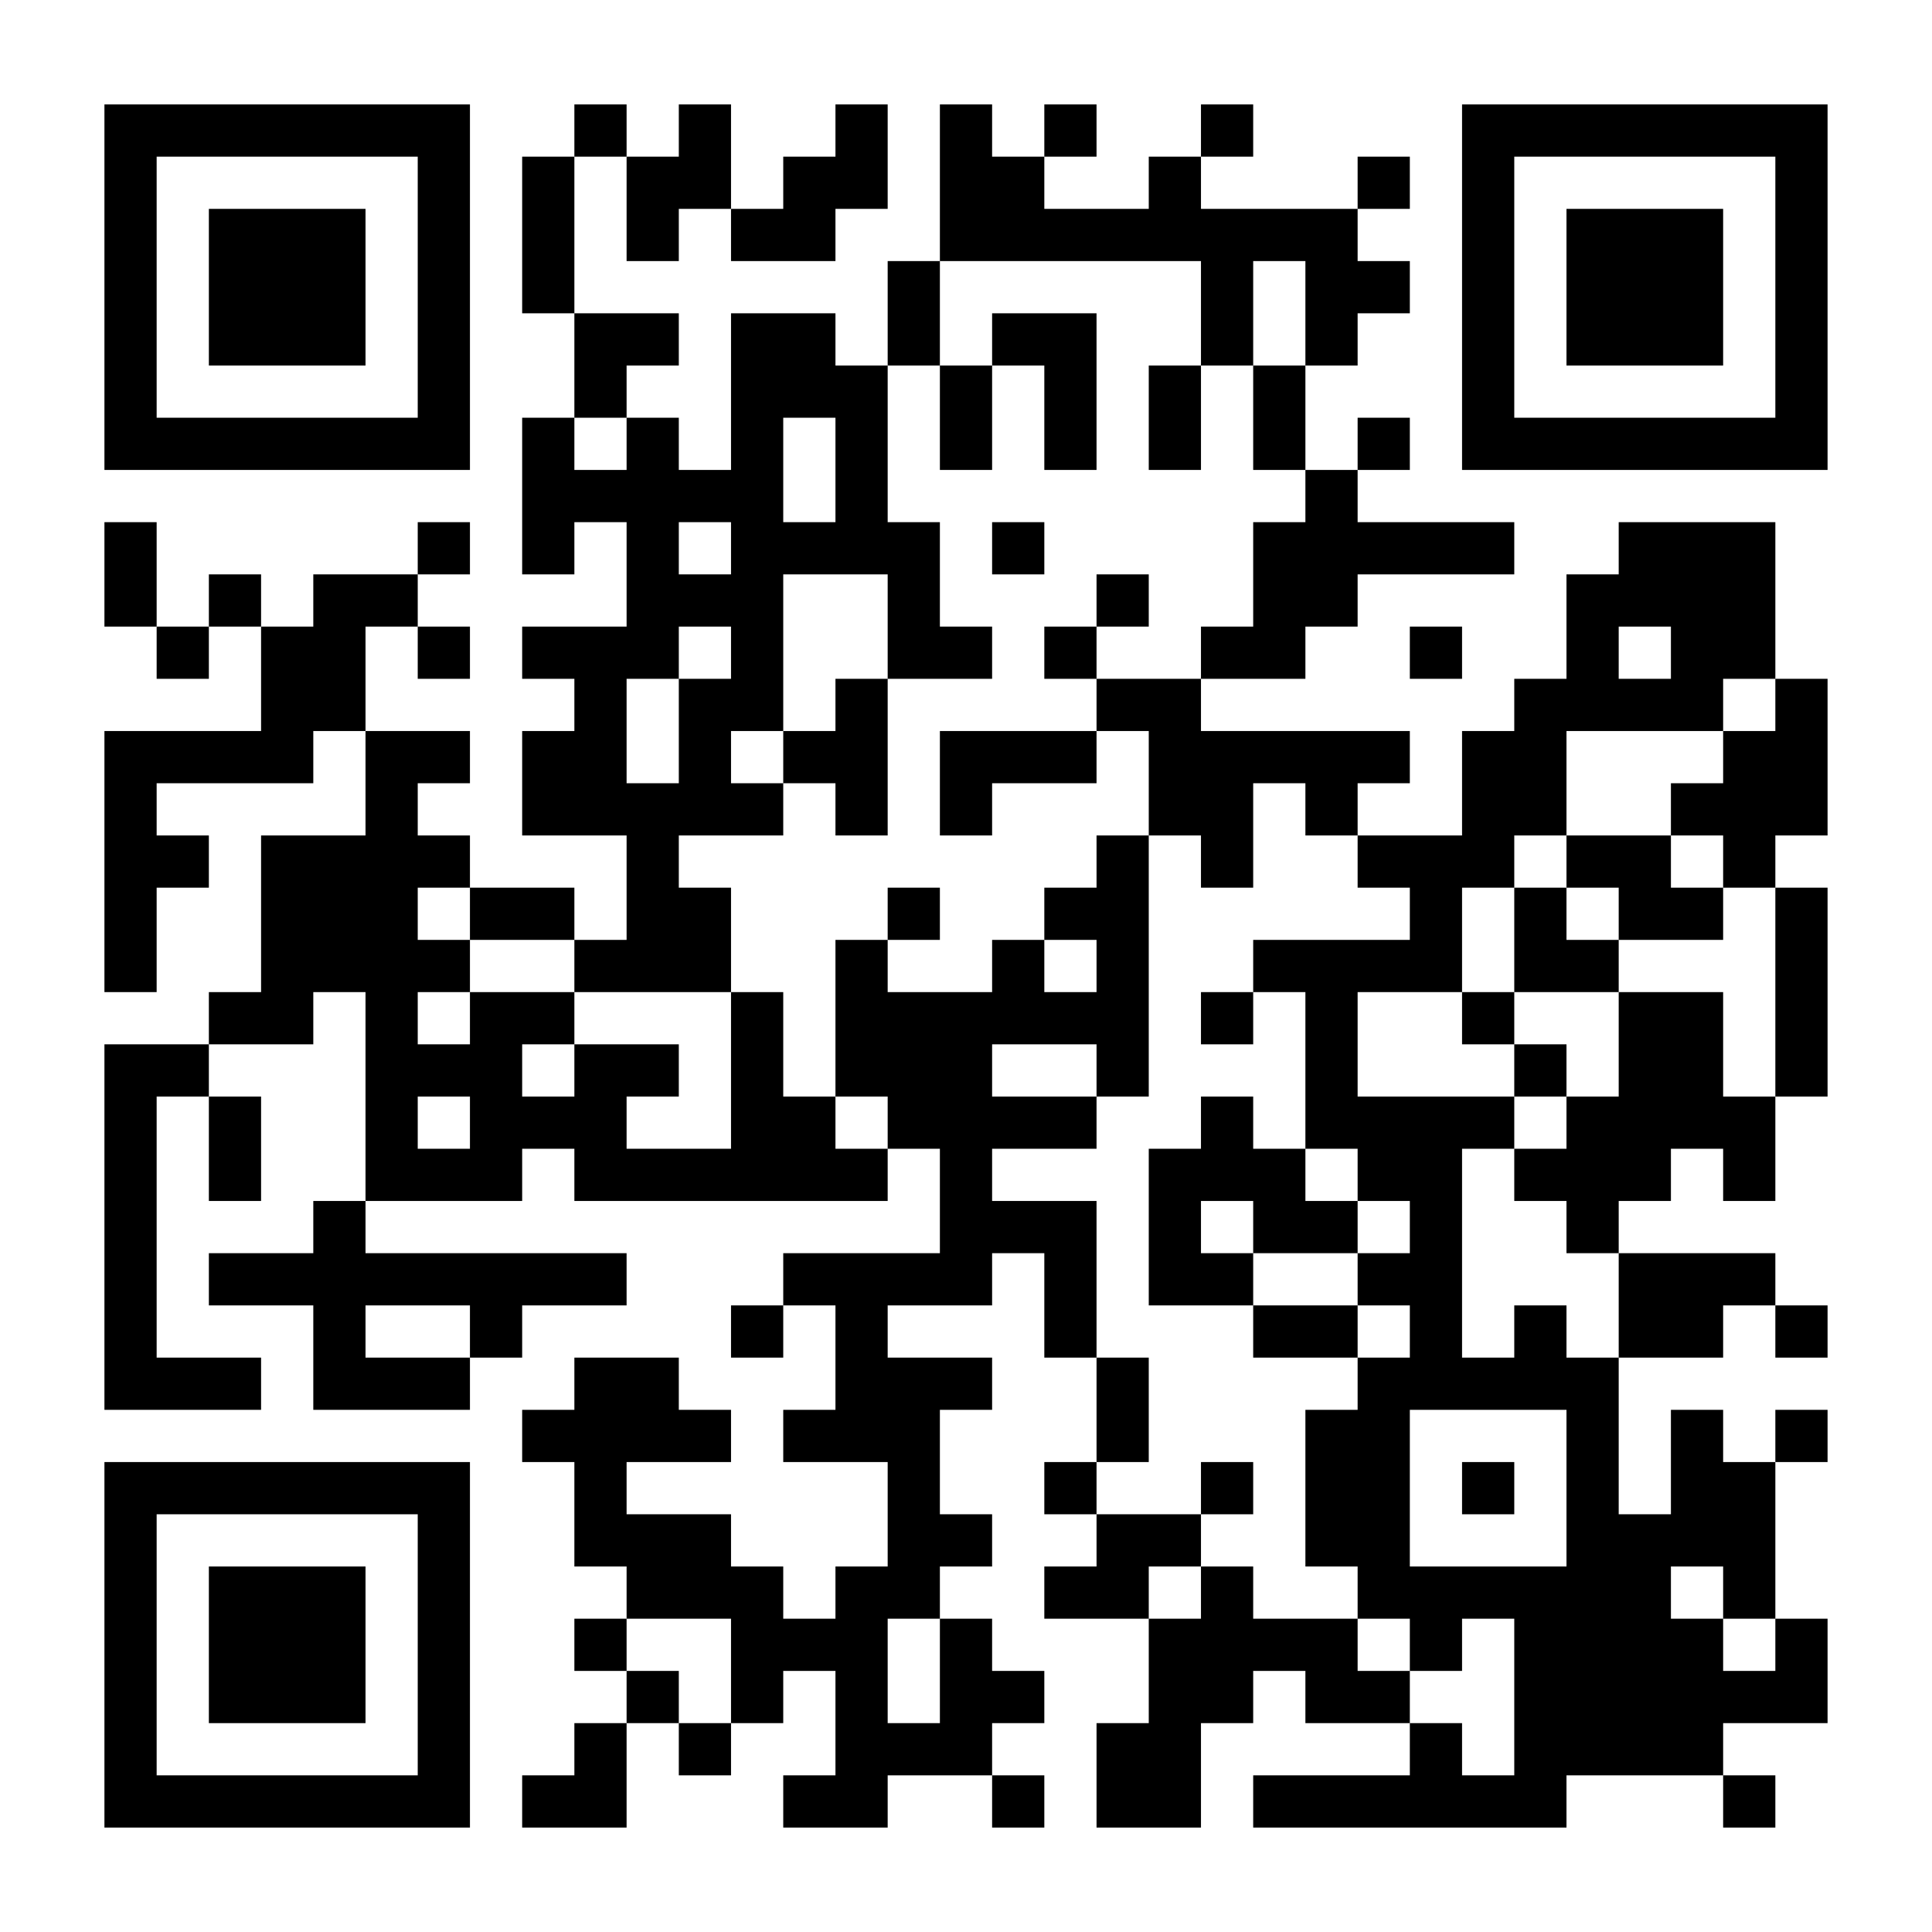
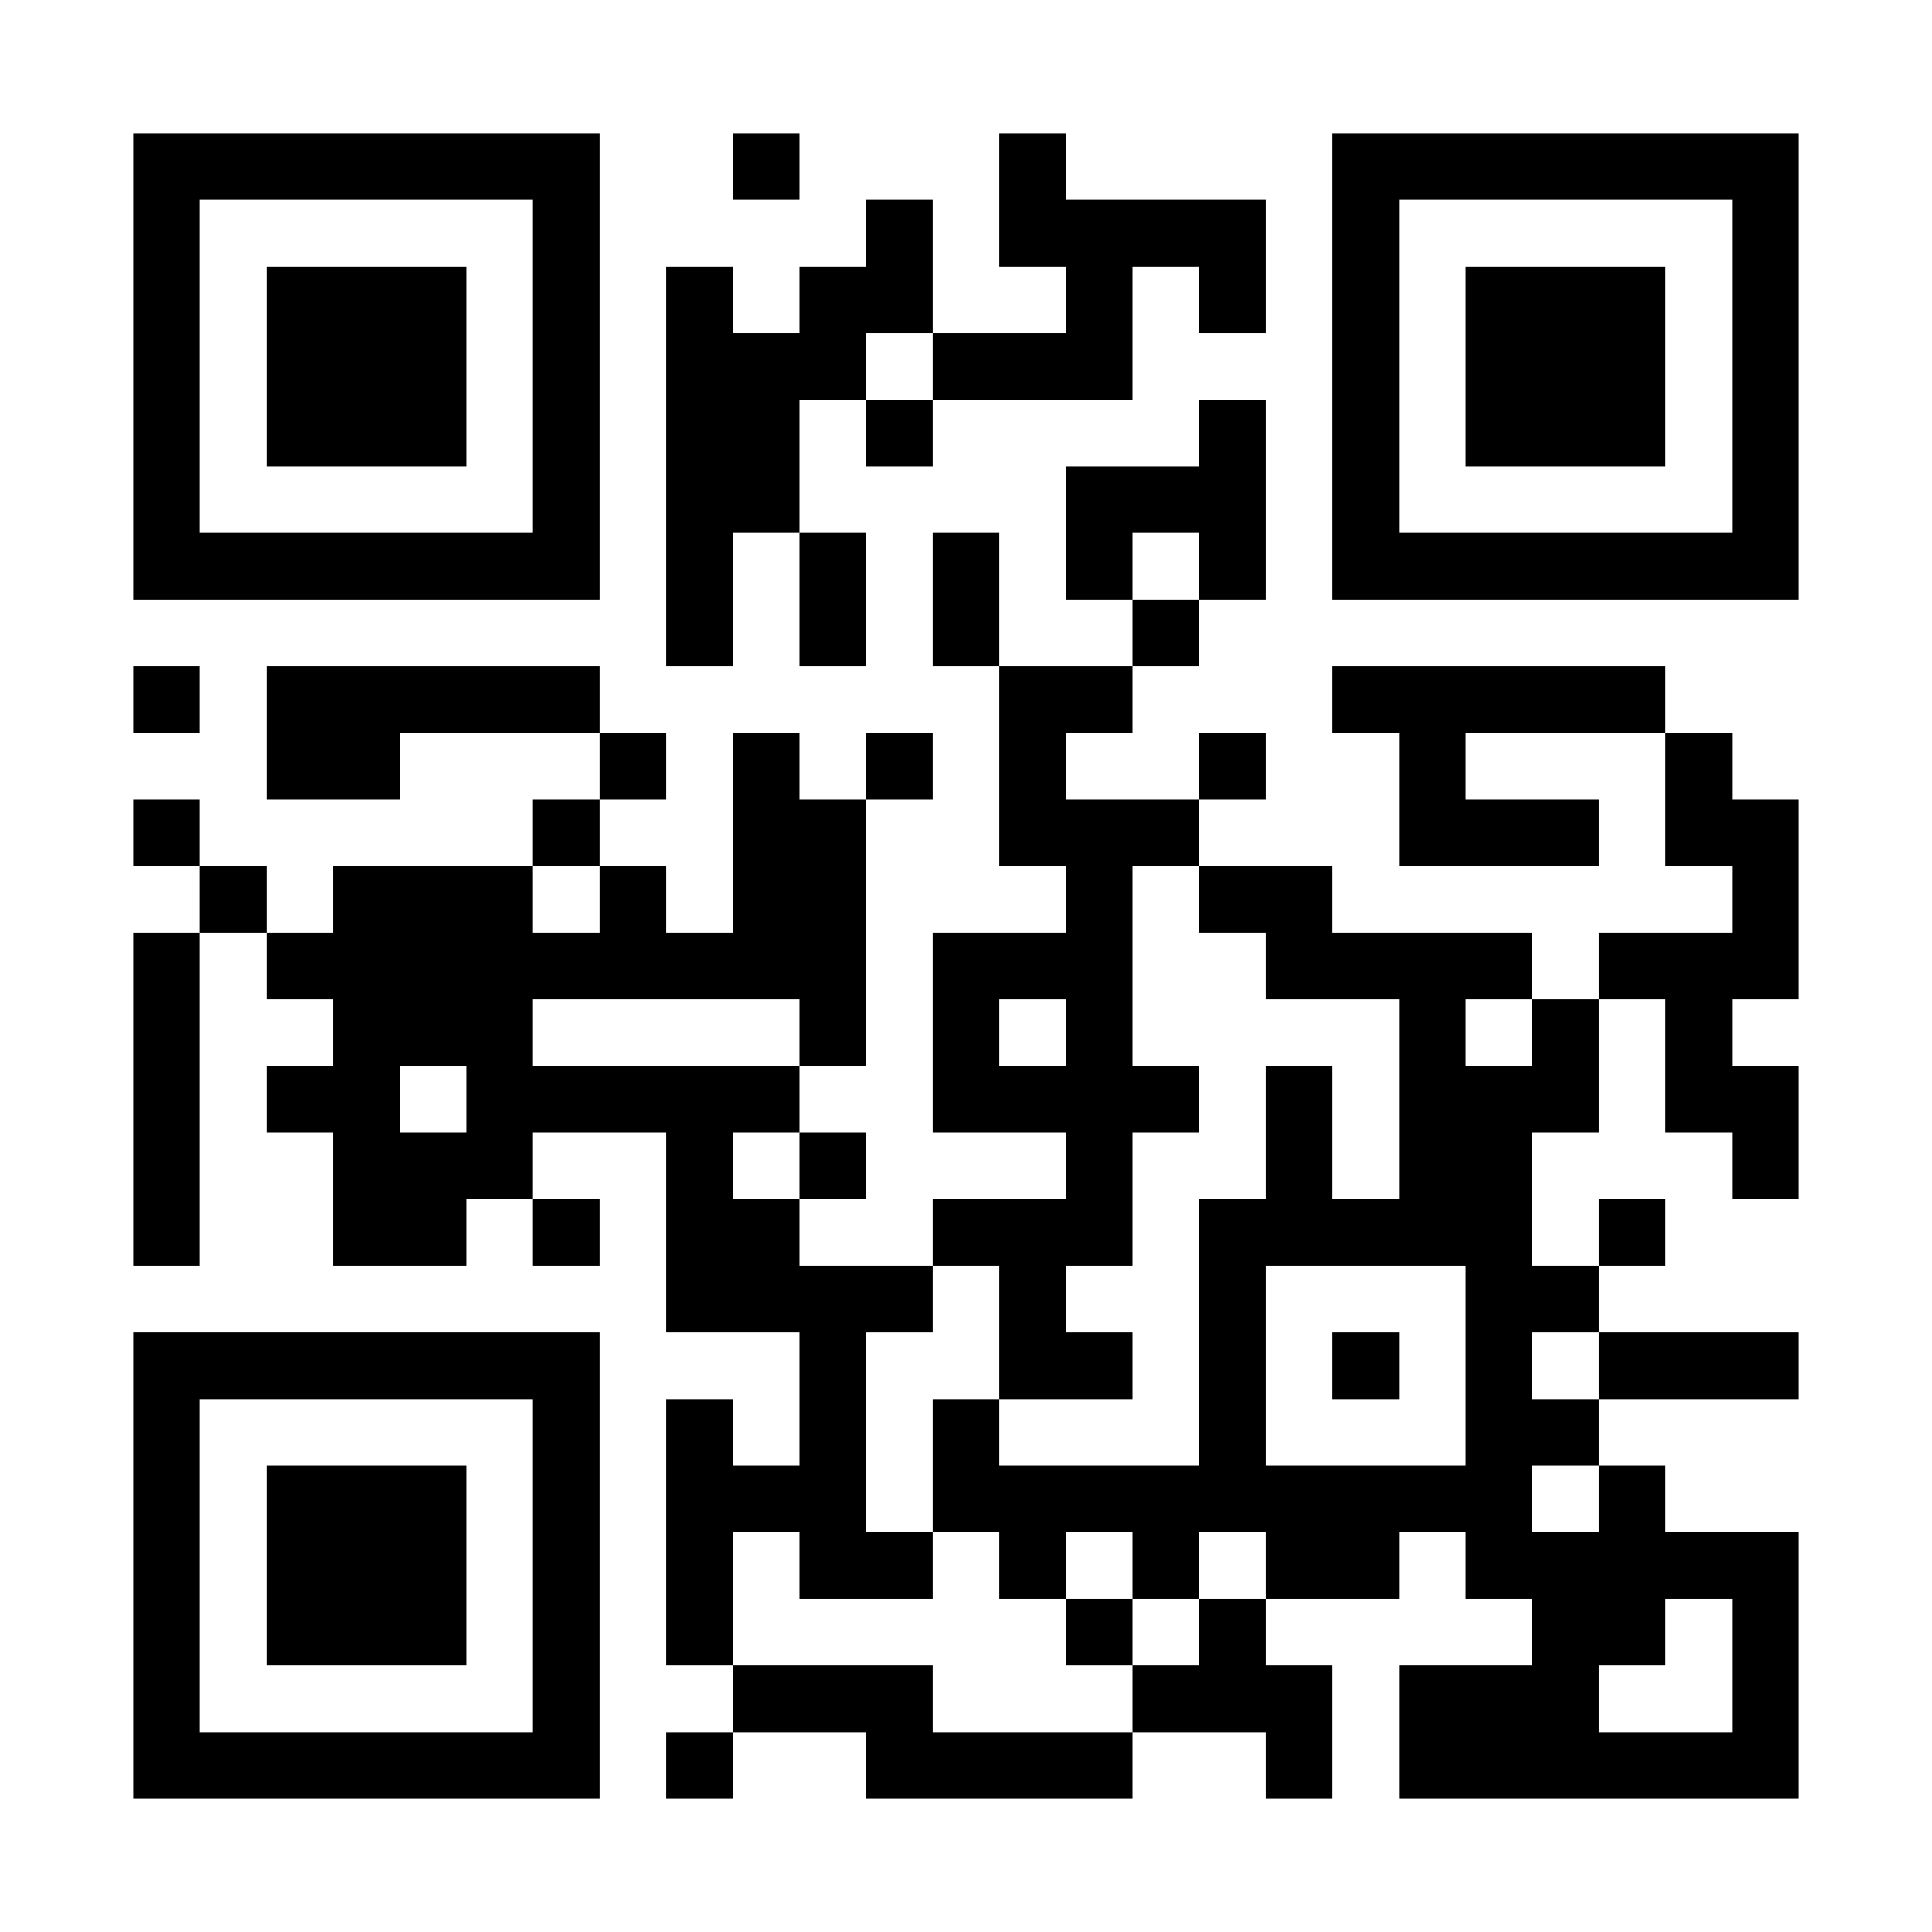
- <svg xmlns="http://www.w3.org/2000/svg" width="37mm" height="37mm" version="1.1" viewBox="0 0 37 37">
-   <path d="M2,2H3V3H2zM3,2H4V3H3zM4,2H5V3H4zM5,2H6V3H5zM6,2H7V3H6zM7,2H8V3H7zM8,2H9V3H8zM11,2H12V3H11zM13,2H14V3H13zM16,2H17V3H16zM18,2H19V3H18zM20,2H21V3H20zM23,2H24V3H23zM28,2H29V3H28zM29,2H30V3H29zM30,2H31V3H30zM31,2H32V3H31zM32,2H33V3H32zM33,2H34V3H33zM34,2H35V3H34zM2,3H3V4H2zM8,3H9V4H8zM10,3H11V4H10zM12,3H13V4H12zM13,3H14V4H13zM15,3H16V4H15zM16,3H17V4H16zM18,3H19V4H18zM19,3H20V4H19zM22,3H23V4H22zM26,3H27V4H26zM28,3H29V4H28zM34,3H35V4H34zM2,4H3V5H2zM4,4H5V5H4zM5,4H6V5H5zM6,4H7V5H6zM8,4H9V5H8zM10,4H11V5H10zM12,4H13V5H12zM14,4H15V5H14zM15,4H16V5H15zM18,4H19V5H18zM19,4H20V5H19zM20,4H21V5H20zM21,4H22V5H21zM22,4H23V5H22zM23,4H24V5H23zM24,4H25V5H24zM25,4H26V5H25zM28,4H29V5H28zM30,4H31V5H30zM31,4H32V5H31zM32,4H33V5H32zM34,4H35V5H34zM2,5H3V6H2zM4,5H5V6H4zM5,5H6V6H5zM6,5H7V6H6zM8,5H9V6H8zM10,5H11V6H10zM17,5H18V6H17zM23,5H24V6H23zM25,5H26V6H25zM26,5H27V6H26zM28,5H29V6H28zM30,5H31V6H30zM31,5H32V6H31zM32,5H33V6H32zM34,5H35V6H34zM2,6H3V7H2zM4,6H5V7H4zM5,6H6V7H5zM6,6H7V7H6zM8,6H9V7H8zM11,6H12V7H11zM12,6H13V7H12zM14,6H15V7H14zM15,6H16V7H15zM17,6H18V7H17zM19,6H20V7H19zM20,6H21V7H20zM23,6H24V7H23zM25,6H26V7H25zM28,6H29V7H28zM30,6H31V7H30zM31,6H32V7H31zM32,6H33V7H32zM34,6H35V7H34zM2,7H3V8H2zM8,7H9V8H8zM11,7H12V8H11zM14,7H15V8H14zM15,7H16V8H15zM16,7H17V8H16zM18,7H19V8H18zM20,7H21V8H20zM22,7H23V8H22zM24,7H25V8H24zM28,7H29V8H28zM34,7H35V8H34zM2,8H3V9H2zM3,8H4V9H3zM4,8H5V9H4zM5,8H6V9H5zM6,8H7V9H6zM7,8H8V9H7zM8,8H9V9H8zM10,8H11V9H10zM12,8H13V9H12zM14,8H15V9H14zM16,8H17V9H16zM18,8H19V9H18zM20,8H21V9H20zM22,8H23V9H22zM24,8H25V9H24zM26,8H27V9H26zM28,8H29V9H28zM29,8H30V9H29zM30,8H31V9H30zM31,8H32V9H31zM32,8H33V9H32zM33,8H34V9H33zM34,8H35V9H34zM10,9H11V10H10zM11,9H12V10H11zM12,9H13V10H12zM13,9H14V10H13zM14,9H15V10H14zM16,9H17V10H16zM25,9H26V10H25zM2,10H3V11H2zM8,10H9V11H8zM10,10H11V11H10zM12,10H13V11H12zM14,10H15V11H14zM15,10H16V11H15zM16,10H17V11H16zM17,10H18V11H17zM19,10H20V11H19zM24,10H25V11H24zM25,10H26V11H25zM26,10H27V11H26zM27,10H28V11H27zM28,10H29V11H28zM31,10H32V11H31zM32,10H33V11H32zM33,10H34V11H33zM2,11H3V12H2zM4,11H5V12H4zM6,11H7V12H6zM7,11H8V12H7zM12,11H13V12H12zM13,11H14V12H13zM14,11H15V12H14zM17,11H18V12H17zM21,11H22V12H21zM24,11H25V12H24zM25,11H26V12H25zM30,11H31V12H30zM31,11H32V12H31zM32,11H33V12H32zM33,11H34V12H33zM3,12H4V13H3zM5,12H6V13H5zM6,12H7V13H6zM8,12H9V13H8zM10,12H11V13H10zM11,12H12V13H11zM12,12H13V13H12zM14,12H15V13H14zM17,12H18V13H17zM18,12H19V13H18zM20,12H21V13H20zM23,12H24V13H23zM24,12H25V13H24zM27,12H28V13H27zM30,12H31V13H30zM32,12H33V13H32zM33,12H34V13H33zM5,13H6V14H5zM6,13H7V14H6zM11,13H12V14H11zM13,13H14V14H13zM14,13H15V14H14zM16,13H17V14H16zM21,13H22V14H21zM22,13H23V14H22zM29,13H30V14H29zM30,13H31V14H30zM31,13H32V14H31zM32,13H33V14H32zM34,13H35V14H34zM2,14H3V15H2zM3,14H4V15H3zM4,14H5V15H4zM5,14H6V15H5zM7,14H8V15H7zM8,14H9V15H8zM10,14H11V15H10zM11,14H12V15H11zM13,14H14V15H13zM15,14H16V15H15zM16,14H17V15H16zM18,14H19V15H18zM19,14H20V15H19zM20,14H21V15H20zM22,14H23V15H22zM23,14H24V15H23zM24,14H25V15H24zM25,14H26V15H25zM26,14H27V15H26zM28,14H29V15H28zM29,14H30V15H29zM33,14H34V15H33zM34,14H35V15H34zM2,15H3V16H2zM7,15H8V16H7zM10,15H11V16H10zM11,15H12V16H11zM12,15H13V16H12zM13,15H14V16H13zM14,15H15V16H14zM16,15H17V16H16zM18,15H19V16H18zM22,15H23V16H22zM23,15H24V16H23zM25,15H26V16H25zM28,15H29V16H28zM29,15H30V16H29zM32,15H33V16H32zM33,15H34V16H33zM34,15H35V16H34zM2,16H3V17H2zM3,16H4V17H3zM5,16H6V17H5zM6,16H7V17H6zM7,16H8V17H7zM8,16H9V17H8zM12,16H13V17H12zM21,16H22V17H21zM23,16H24V17H23zM26,16H27V17H26zM27,16H28V17H27zM28,16H29V17H28zM30,16H31V17H30zM31,16H32V17H31zM33,16H34V17H33zM2,17H3V18H2zM5,17H6V18H5zM6,17H7V18H6zM7,17H8V18H7zM9,17H10V18H9zM10,17H11V18H10zM12,17H13V18H12zM13,17H14V18H13zM17,17H18V18H17zM20,17H21V18H20zM21,17H22V18H21zM27,17H28V18H27zM29,17H30V18H29zM31,17H32V18H31zM32,17H33V18H32zM34,17H35V18H34zM2,18H3V19H2zM5,18H6V19H5zM6,18H7V19H6zM7,18H8V19H7zM8,18H9V19H8zM11,18H12V19H11zM12,18H13V19H12zM13,18H14V19H13zM16,18H17V19H16zM19,18H20V19H19zM21,18H22V19H21zM24,18H25V19H24zM25,18H26V19H25zM26,18H27V19H26zM27,18H28V19H27zM29,18H30V19H29zM30,18H31V19H30zM34,18H35V19H34zM4,19H5V20H4zM5,19H6V20H5zM7,19H8V20H7zM9,19H10V20H9zM10,19H11V20H10zM14,19H15V20H14zM16,19H17V20H16zM17,19H18V20H17zM18,19H19V20H18zM19,19H20V20H19zM20,19H21V20H20zM21,19H22V20H21zM23,19H24V20H23zM25,19H26V20H25zM28,19H29V20H28zM31,19H32V20H31zM32,19H33V20H32zM34,19H35V20H34zM2,20H3V21H2zM3,20H4V21H3zM7,20H8V21H7zM8,20H9V21H8zM9,20H10V21H9zM11,20H12V21H11zM12,20H13V21H12zM14,20H15V21H14zM16,20H17V21H16zM17,20H18V21H17zM18,20H19V21H18zM21,20H22V21H21zM25,20H26V21H25zM29,20H30V21H29zM31,20H32V21H31zM32,20H33V21H32zM34,20H35V21H34zM2,21H3V22H2zM4,21H5V22H4zM7,21H8V22H7zM9,21H10V22H9zM10,21H11V22H10zM11,21H12V22H11zM14,21H15V22H14zM15,21H16V22H15zM17,21H18V22H17zM18,21H19V22H18zM19,21H20V22H19zM20,21H21V22H20zM23,21H24V22H23zM25,21H26V22H25zM26,21H27V22H26zM27,21H28V22H27zM28,21H29V22H28zM30,21H31V22H30zM31,21H32V22H31zM32,21H33V22H32zM33,21H34V22H33zM2,22H3V23H2zM4,22H5V23H4zM7,22H8V23H7zM8,22H9V23H8zM9,22H10V23H9zM11,22H12V23H11zM12,22H13V23H12zM13,22H14V23H13zM14,22H15V23H14zM15,22H16V23H15zM16,22H17V23H16zM18,22H19V23H18zM22,22H23V23H22zM23,22H24V23H23zM24,22H25V23H24zM26,22H27V23H26zM27,22H28V23H27zM29,22H30V23H29zM30,22H31V23H30zM31,22H32V23H31zM33,22H34V23H33zM2,23H3V24H2zM6,23H7V24H6zM18,23H19V24H18zM19,23H20V24H19zM20,23H21V24H20zM22,23H23V24H22zM24,23H25V24H24zM25,23H26V24H25zM27,23H28V24H27zM30,23H31V24H30zM2,24H3V25H2zM4,24H5V25H4zM5,24H6V25H5zM6,24H7V25H6zM7,24H8V25H7zM8,24H9V25H8zM9,24H10V25H9zM10,24H11V25H10zM11,24H12V25H11zM15,24H16V25H15zM16,24H17V25H16zM17,24H18V25H17zM18,24H19V25H18zM20,24H21V25H20zM22,24H23V25H22zM23,24H24V25H23zM26,24H27V25H26zM27,24H28V25H27zM31,24H32V25H31zM32,24H33V25H32zM33,24H34V25H33zM2,25H3V26H2zM6,25H7V26H6zM9,25H10V26H9zM14,25H15V26H14zM16,25H17V26H16zM20,25H21V26H20zM24,25H25V26H24zM25,25H26V26H25zM27,25H28V26H27zM29,25H30V26H29zM31,25H32V26H31zM32,25H33V26H32zM34,25H35V26H34zM2,26H3V27H2zM3,26H4V27H3zM4,26H5V27H4zM6,26H7V27H6zM7,26H8V27H7zM8,26H9V27H8zM11,26H12V27H11zM12,26H13V27H12zM16,26H17V27H16zM17,26H18V27H17zM18,26H19V27H18zM21,26H22V27H21zM26,26H27V27H26zM27,26H28V27H27zM28,26H29V27H28zM29,26H30V27H29zM30,26H31V27H30zM10,27H11V28H10zM11,27H12V28H11zM12,27H13V28H12zM13,27H14V28H13zM15,27H16V28H15zM16,27H17V28H16zM17,27H18V28H17zM21,27H22V28H21zM25,27H26V28H25zM26,27H27V28H26zM30,27H31V28H30zM32,27H33V28H32zM34,27H35V28H34zM2,28H3V29H2zM3,28H4V29H3zM4,28H5V29H4zM5,28H6V29H5zM6,28H7V29H6zM7,28H8V29H7zM8,28H9V29H8zM11,28H12V29H11zM17,28H18V29H17zM20,28H21V29H20zM23,28H24V29H23zM25,28H26V29H25zM26,28H27V29H26zM28,28H29V29H28zM30,28H31V29H30zM32,28H33V29H32zM33,28H34V29H33zM2,29H3V30H2zM8,29H9V30H8zM11,29H12V30H11zM12,29H13V30H12zM13,29H14V30H13zM17,29H18V30H17zM18,29H19V30H18zM21,29H22V30H21zM22,29H23V30H22zM25,29H26V30H25zM26,29H27V30H26zM30,29H31V30H30zM31,29H32V30H31zM32,29H33V30H32zM33,29H34V30H33zM2,30H3V31H2zM4,30H5V31H4zM5,30H6V31H5zM6,30H7V31H6zM8,30H9V31H8zM12,30H13V31H12zM13,30H14V31H13zM14,30H15V31H14zM16,30H17V31H16zM17,30H18V31H17zM20,30H21V31H20zM21,30H22V31H21zM23,30H24V31H23zM26,30H27V31H26zM27,30H28V31H27zM28,30H29V31H28zM29,30H30V31H29zM30,30H31V31H30zM31,30H32V31H31zM33,30H34V31H33zM2,31H3V32H2zM4,31H5V32H4zM5,31H6V32H5zM6,31H7V32H6zM8,31H9V32H8zM11,31H12V32H11zM14,31H15V32H14zM15,31H16V32H15zM16,31H17V32H16zM18,31H19V32H18zM22,31H23V32H22zM23,31H24V32H23zM24,31H25V32H24zM25,31H26V32H25zM27,31H28V32H27zM29,31H30V32H29zM30,31H31V32H30zM31,31H32V32H31zM32,31H33V32H32zM34,31H35V32H34zM2,32H3V33H2zM4,32H5V33H4zM5,32H6V33H5zM6,32H7V33H6zM8,32H9V33H8zM12,32H13V33H12zM14,32H15V33H14zM16,32H17V33H16zM18,32H19V33H18zM19,32H20V33H19zM22,32H23V33H22zM23,32H24V33H23zM25,32H26V33H25zM26,32H27V33H26zM29,32H30V33H29zM30,32H31V33H30zM31,32H32V33H31zM32,32H33V33H32zM33,32H34V33H33zM34,32H35V33H34zM2,33H3V34H2zM8,33H9V34H8zM11,33H12V34H11zM13,33H14V34H13zM16,33H17V34H16zM17,33H18V34H17zM18,33H19V34H18zM21,33H22V34H21zM22,33H23V34H22zM27,33H28V34H27zM29,33H30V34H29zM30,33H31V34H30zM31,33H32V34H31zM32,33H33V34H32zM2,34H3V35H2zM3,34H4V35H3zM4,34H5V35H4zM5,34H6V35H5zM6,34H7V35H6zM7,34H8V35H7zM8,34H9V35H8zM10,34H11V35H10zM11,34H12V35H11zM15,34H16V35H15zM16,34H17V35H16zM19,34H20V35H19zM21,34H22V35H21zM22,34H23V35H22zM24,34H25V35H24zM25,34H26V35H25zM26,34H27V35H26zM27,34H28V35H27zM28,34H29V35H28zM29,34H30V35H29zM33,34H34V35H33z" id="qr-path" fill="#000000" fill-opacity="1" fill-rule="nonzero" stroke="none" />
+ <svg xmlns="http://www.w3.org/2000/svg" width="29mm" height="29mm" version="1.1" viewBox="0 0 29 29">
+   <path d="M2,2H3V3H2zM3,2H4V3H3zM4,2H5V3H4zM5,2H6V3H5zM6,2H7V3H6zM7,2H8V3H7zM8,2H9V3H8zM11,2H12V3H11zM15,2H16V3H15zM20,2H21V3H20zM21,2H22V3H21zM22,2H23V3H22zM23,2H24V3H23zM24,2H25V3H24zM25,2H26V3H25zM26,2H27V3H26zM2,3H3V4H2zM8,3H9V4H8zM13,3H14V4H13zM15,3H16V4H15zM16,3H17V4H16zM17,3H18V4H17zM18,3H19V4H18zM20,3H21V4H20zM26,3H27V4H26zM2,4H3V5H2zM4,4H5V5H4zM5,4H6V5H5zM6,4H7V5H6zM8,4H9V5H8zM10,4H11V5H10zM12,4H13V5H12zM13,4H14V5H13zM16,4H17V5H16zM18,4H19V5H18zM20,4H21V5H20zM22,4H23V5H22zM23,4H24V5H23zM24,4H25V5H24zM26,4H27V5H26zM2,5H3V6H2zM4,5H5V6H4zM5,5H6V6H5zM6,5H7V6H6zM8,5H9V6H8zM10,5H11V6H10zM11,5H12V6H11zM12,5H13V6H12zM14,5H15V6H14zM15,5H16V6H15zM16,5H17V6H16zM20,5H21V6H20zM22,5H23V6H22zM23,5H24V6H23zM24,5H25V6H24zM26,5H27V6H26zM2,6H3V7H2zM4,6H5V7H4zM5,6H6V7H5zM6,6H7V7H6zM8,6H9V7H8zM10,6H11V7H10zM11,6H12V7H11zM13,6H14V7H13zM18,6H19V7H18zM20,6H21V7H20zM22,6H23V7H22zM23,6H24V7H23zM24,6H25V7H24zM26,6H27V7H26zM2,7H3V8H2zM8,7H9V8H8zM10,7H11V8H10zM11,7H12V8H11zM16,7H17V8H16zM17,7H18V8H17zM18,7H19V8H18zM20,7H21V8H20zM26,7H27V8H26zM2,8H3V9H2zM3,8H4V9H3zM4,8H5V9H4zM5,8H6V9H5zM6,8H7V9H6zM7,8H8V9H7zM8,8H9V9H8zM10,8H11V9H10zM12,8H13V9H12zM14,8H15V9H14zM16,8H17V9H16zM18,8H19V9H18zM20,8H21V9H20zM21,8H22V9H21zM22,8H23V9H22zM23,8H24V9H23zM24,8H25V9H24zM25,8H26V9H25zM26,8H27V9H26zM10,9H11V10H10zM12,9H13V10H12zM14,9H15V10H14zM17,9H18V10H17zM2,10H3V11H2zM4,10H5V11H4zM5,10H6V11H5zM6,10H7V11H6zM7,10H8V11H7zM8,10H9V11H8zM15,10H16V11H15zM16,10H17V11H16zM20,10H21V11H20zM21,10H22V11H21zM22,10H23V11H22zM23,10H24V11H23zM24,10H25V11H24zM4,11H5V12H4zM5,11H6V12H5zM9,11H10V12H9zM11,11H12V12H11zM13,11H14V12H13zM15,11H16V12H15zM18,11H19V12H18zM21,11H22V12H21zM25,11H26V12H25zM2,12H3V13H2zM8,12H9V13H8zM11,12H12V13H11zM12,12H13V13H12zM15,12H16V13H15zM16,12H17V13H16zM17,12H18V13H17zM21,12H22V13H21zM22,12H23V13H22zM23,12H24V13H23zM25,12H26V13H25zM26,12H27V13H26zM3,13H4V14H3zM5,13H6V14H5zM6,13H7V14H6zM7,13H8V14H7zM9,13H10V14H9zM11,13H12V14H11zM12,13H13V14H12zM16,13H17V14H16zM18,13H19V14H18zM19,13H20V14H19zM26,13H27V14H26zM2,14H3V15H2zM4,14H5V15H4zM5,14H6V15H5zM6,14H7V15H6zM7,14H8V15H7zM8,14H9V15H8zM9,14H10V15H9zM10,14H11V15H10zM11,14H12V15H11zM12,14H13V15H12zM14,14H15V15H14zM15,14H16V15H15zM16,14H17V15H16zM19,14H20V15H19zM20,14H21V15H20zM21,14H22V15H21zM22,14H23V15H22zM24,14H25V15H24zM25,14H26V15H25zM26,14H27V15H26zM2,15H3V16H2zM5,15H6V16H5zM6,15H7V16H6zM7,15H8V16H7zM12,15H13V16H12zM14,15H15V16H14zM16,15H17V16H16zM21,15H22V16H21zM23,15H24V16H23zM25,15H26V16H25zM2,16H3V17H2zM4,16H5V17H4zM5,16H6V17H5zM7,16H8V17H7zM8,16H9V17H8zM9,16H10V17H9zM10,16H11V17H10zM11,16H12V17H11zM14,16H15V17H14zM15,16H16V17H15zM16,16H17V17H16zM17,16H18V17H17zM19,16H20V17H19zM21,16H22V17H21zM22,16H23V17H22zM23,16H24V17H23zM25,16H26V17H25zM26,16H27V17H26zM2,17H3V18H2zM5,17H6V18H5zM6,17H7V18H6zM7,17H8V18H7zM10,17H11V18H10zM12,17H13V18H12zM16,17H17V18H16zM19,17H20V18H19zM21,17H22V18H21zM22,17H23V18H22zM26,17H27V18H26zM2,18H3V19H2zM5,18H6V19H5zM6,18H7V19H6zM8,18H9V19H8zM10,18H11V19H10zM11,18H12V19H11zM14,18H15V19H14zM15,18H16V19H15zM16,18H17V19H16zM18,18H19V19H18zM19,18H20V19H19zM20,18H21V19H20zM21,18H22V19H21zM22,18H23V19H22zM24,18H25V19H24zM10,19H11V20H10zM11,19H12V20H11zM12,19H13V20H12zM13,19H14V20H13zM15,19H16V20H15zM18,19H19V20H18zM22,19H23V20H22zM23,19H24V20H23zM2,20H3V21H2zM3,20H4V21H3zM4,20H5V21H4zM5,20H6V21H5zM6,20H7V21H6zM7,20H8V21H7zM8,20H9V21H8zM12,20H13V21H12zM15,20H16V21H15zM16,20H17V21H16zM18,20H19V21H18zM20,20H21V21H20zM22,20H23V21H22zM24,20H25V21H24zM25,20H26V21H25zM26,20H27V21H26zM2,21H3V22H2zM8,21H9V22H8zM10,21H11V22H10zM12,21H13V22H12zM14,21H15V22H14zM18,21H19V22H18zM22,21H23V22H22zM23,21H24V22H23zM2,22H3V23H2zM4,22H5V23H4zM5,22H6V23H5zM6,22H7V23H6zM8,22H9V23H8zM10,22H11V23H10zM11,22H12V23H11zM12,22H13V23H12zM14,22H15V23H14zM15,22H16V23H15zM16,22H17V23H16zM17,22H18V23H17zM18,22H19V23H18zM19,22H20V23H19zM20,22H21V23H20zM21,22H22V23H21zM22,22H23V23H22zM24,22H25V23H24zM2,23H3V24H2zM4,23H5V24H4zM5,23H6V24H5zM6,23H7V24H6zM8,23H9V24H8zM10,23H11V24H10zM12,23H13V24H12zM13,23H14V24H13zM15,23H16V24H15zM17,23H18V24H17zM19,23H20V24H19zM20,23H21V24H20zM22,23H23V24H22zM23,23H24V24H23zM24,23H25V24H24zM25,23H26V24H25zM26,23H27V24H26zM2,24H3V25H2zM4,24H5V25H4zM5,24H6V25H5zM6,24H7V25H6zM8,24H9V25H8zM10,24H11V25H10zM16,24H17V25H16zM18,24H19V25H18zM23,24H24V25H23zM24,24H25V25H24zM26,24H27V25H26zM2,25H3V26H2zM8,25H9V26H8zM11,25H12V26H11zM12,25H13V26H12zM13,25H14V26H13zM17,25H18V26H17zM18,25H19V26H18zM19,25H20V26H19zM21,25H22V26H21zM22,25H23V26H22zM23,25H24V26H23zM26,25H27V26H26zM2,26H3V27H2zM3,26H4V27H3zM4,26H5V27H4zM5,26H6V27H5zM6,26H7V27H6zM7,26H8V27H7zM8,26H9V27H8zM10,26H11V27H10zM13,26H14V27H13zM14,26H15V27H14zM15,26H16V27H15zM16,26H17V27H16zM19,26H20V27H19zM21,26H22V27H21zM22,26H23V27H22zM23,26H24V27H23zM24,26H25V27H24zM25,26H26V27H25zM26,26H27V27H26z" id="qr-path" fill="#000000" fill-opacity="1" fill-rule="nonzero" stroke="none" />
</svg>
